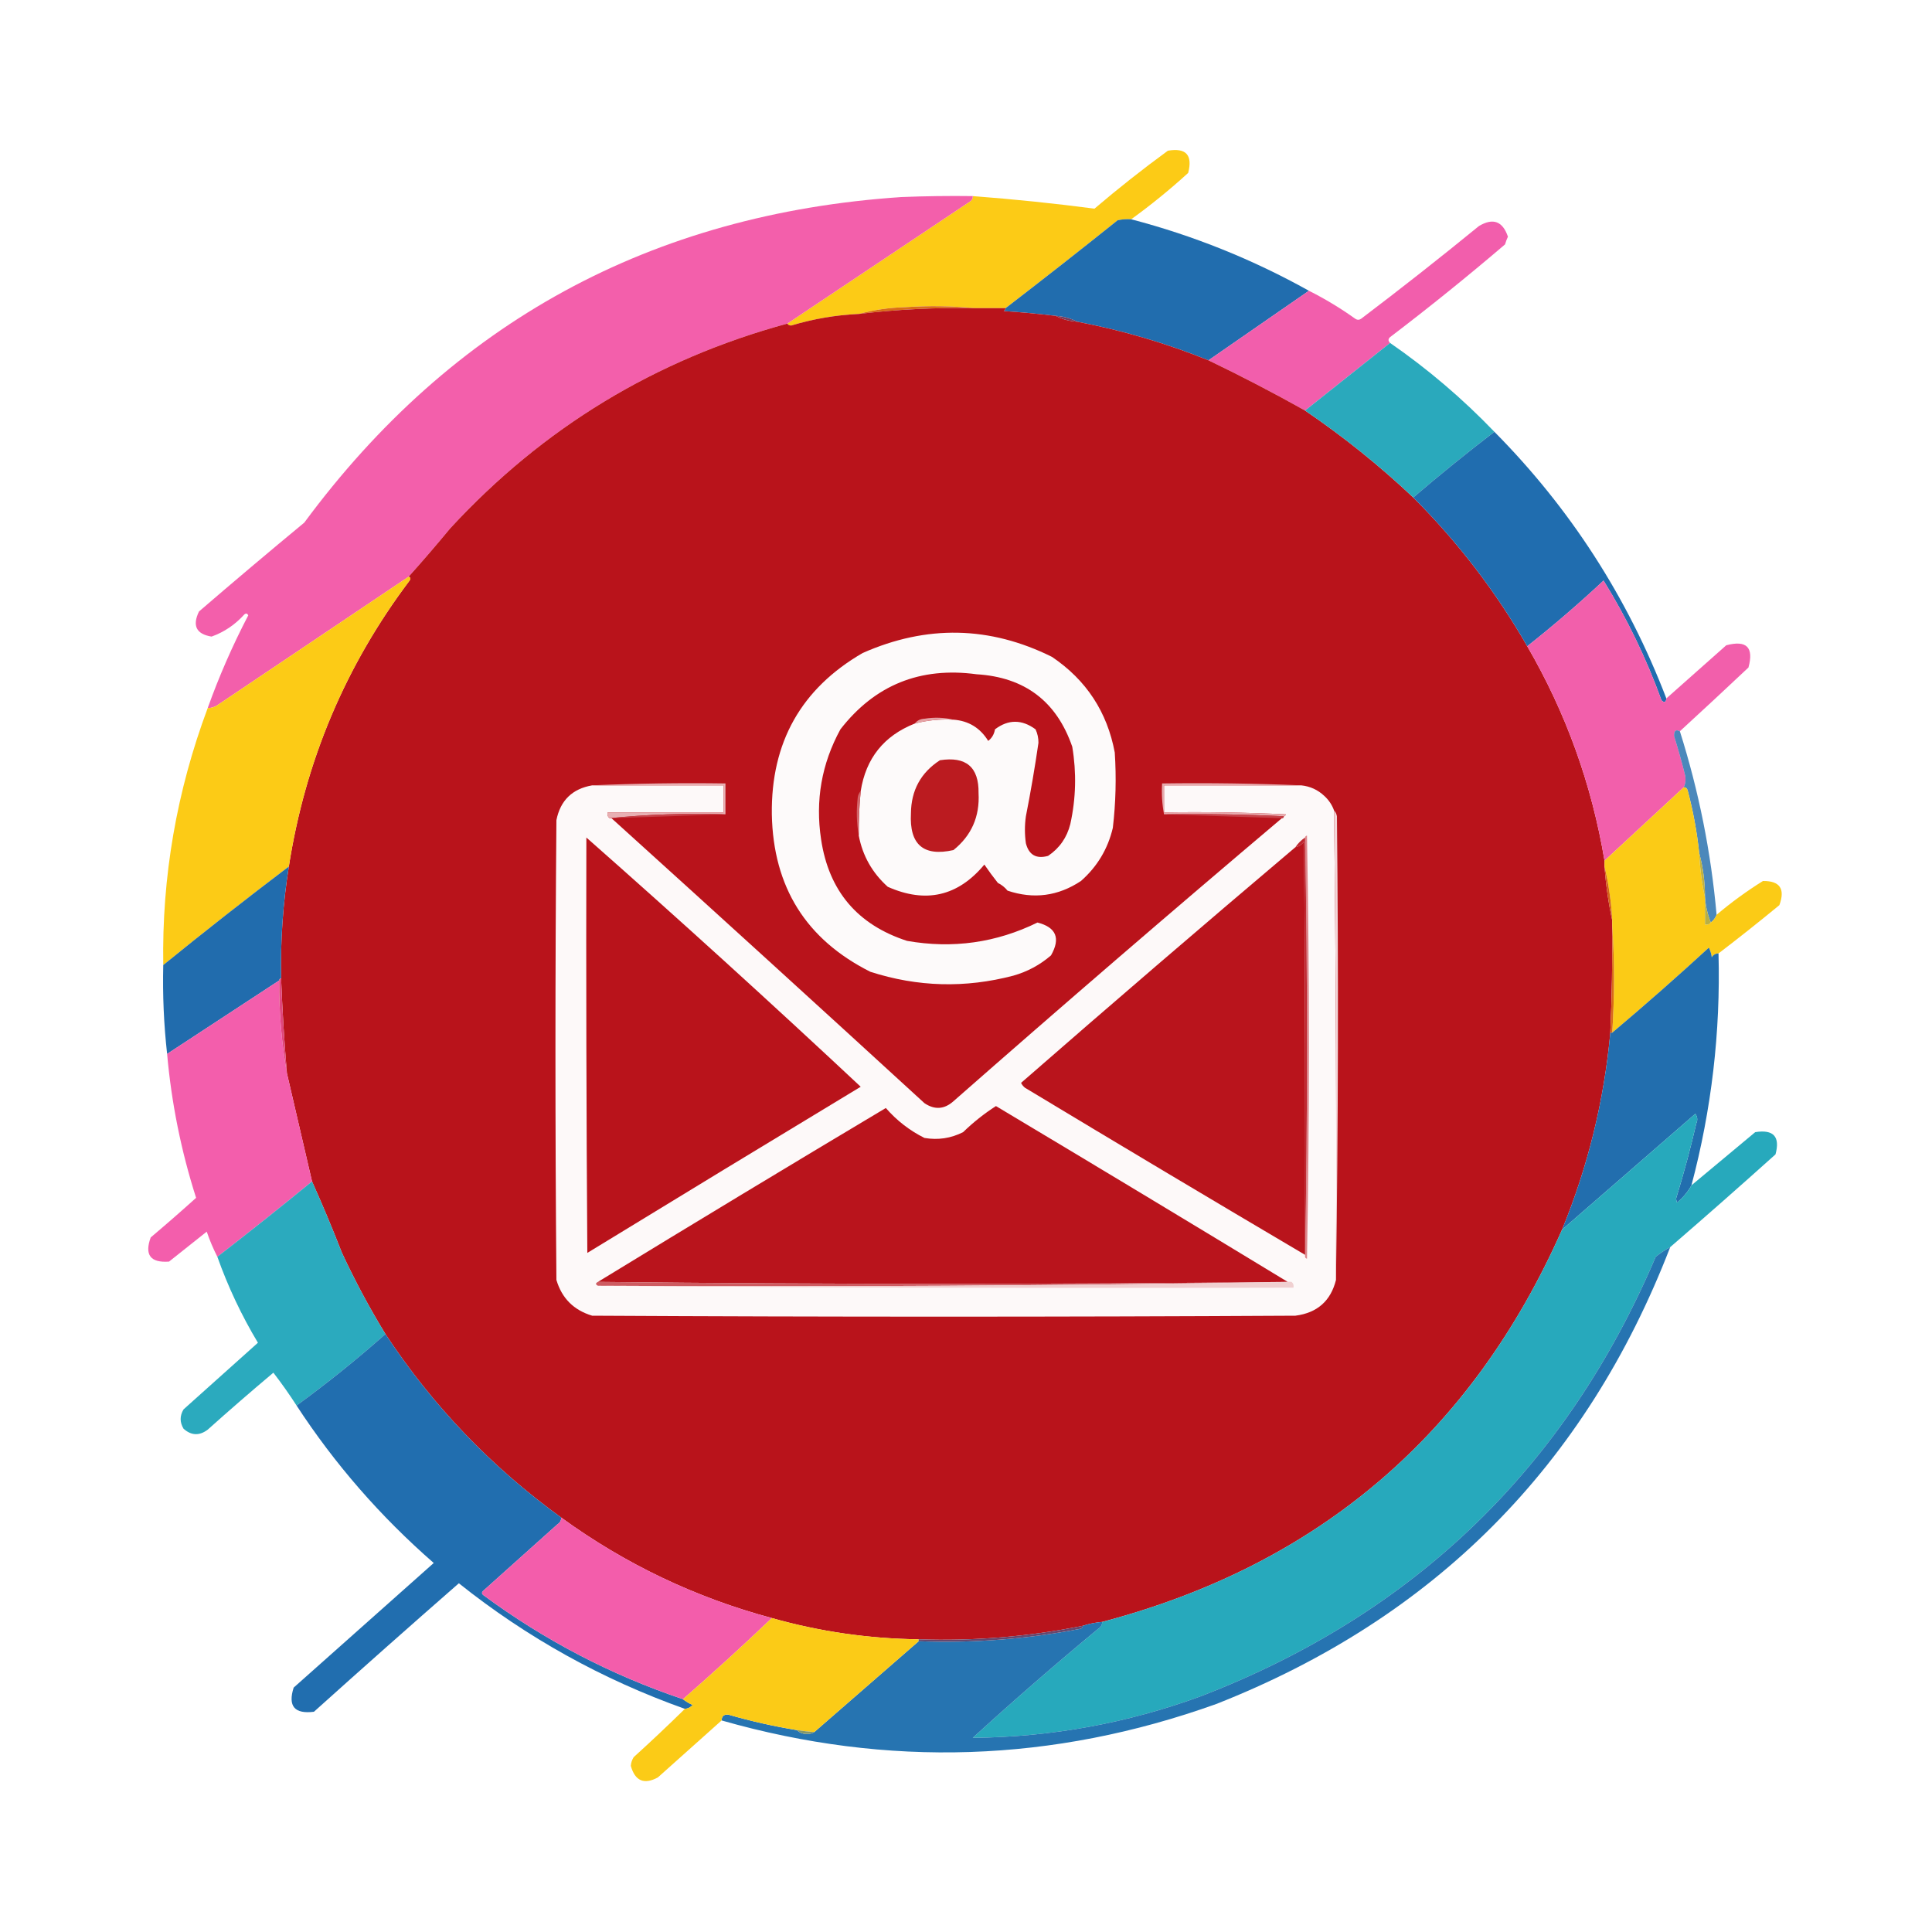
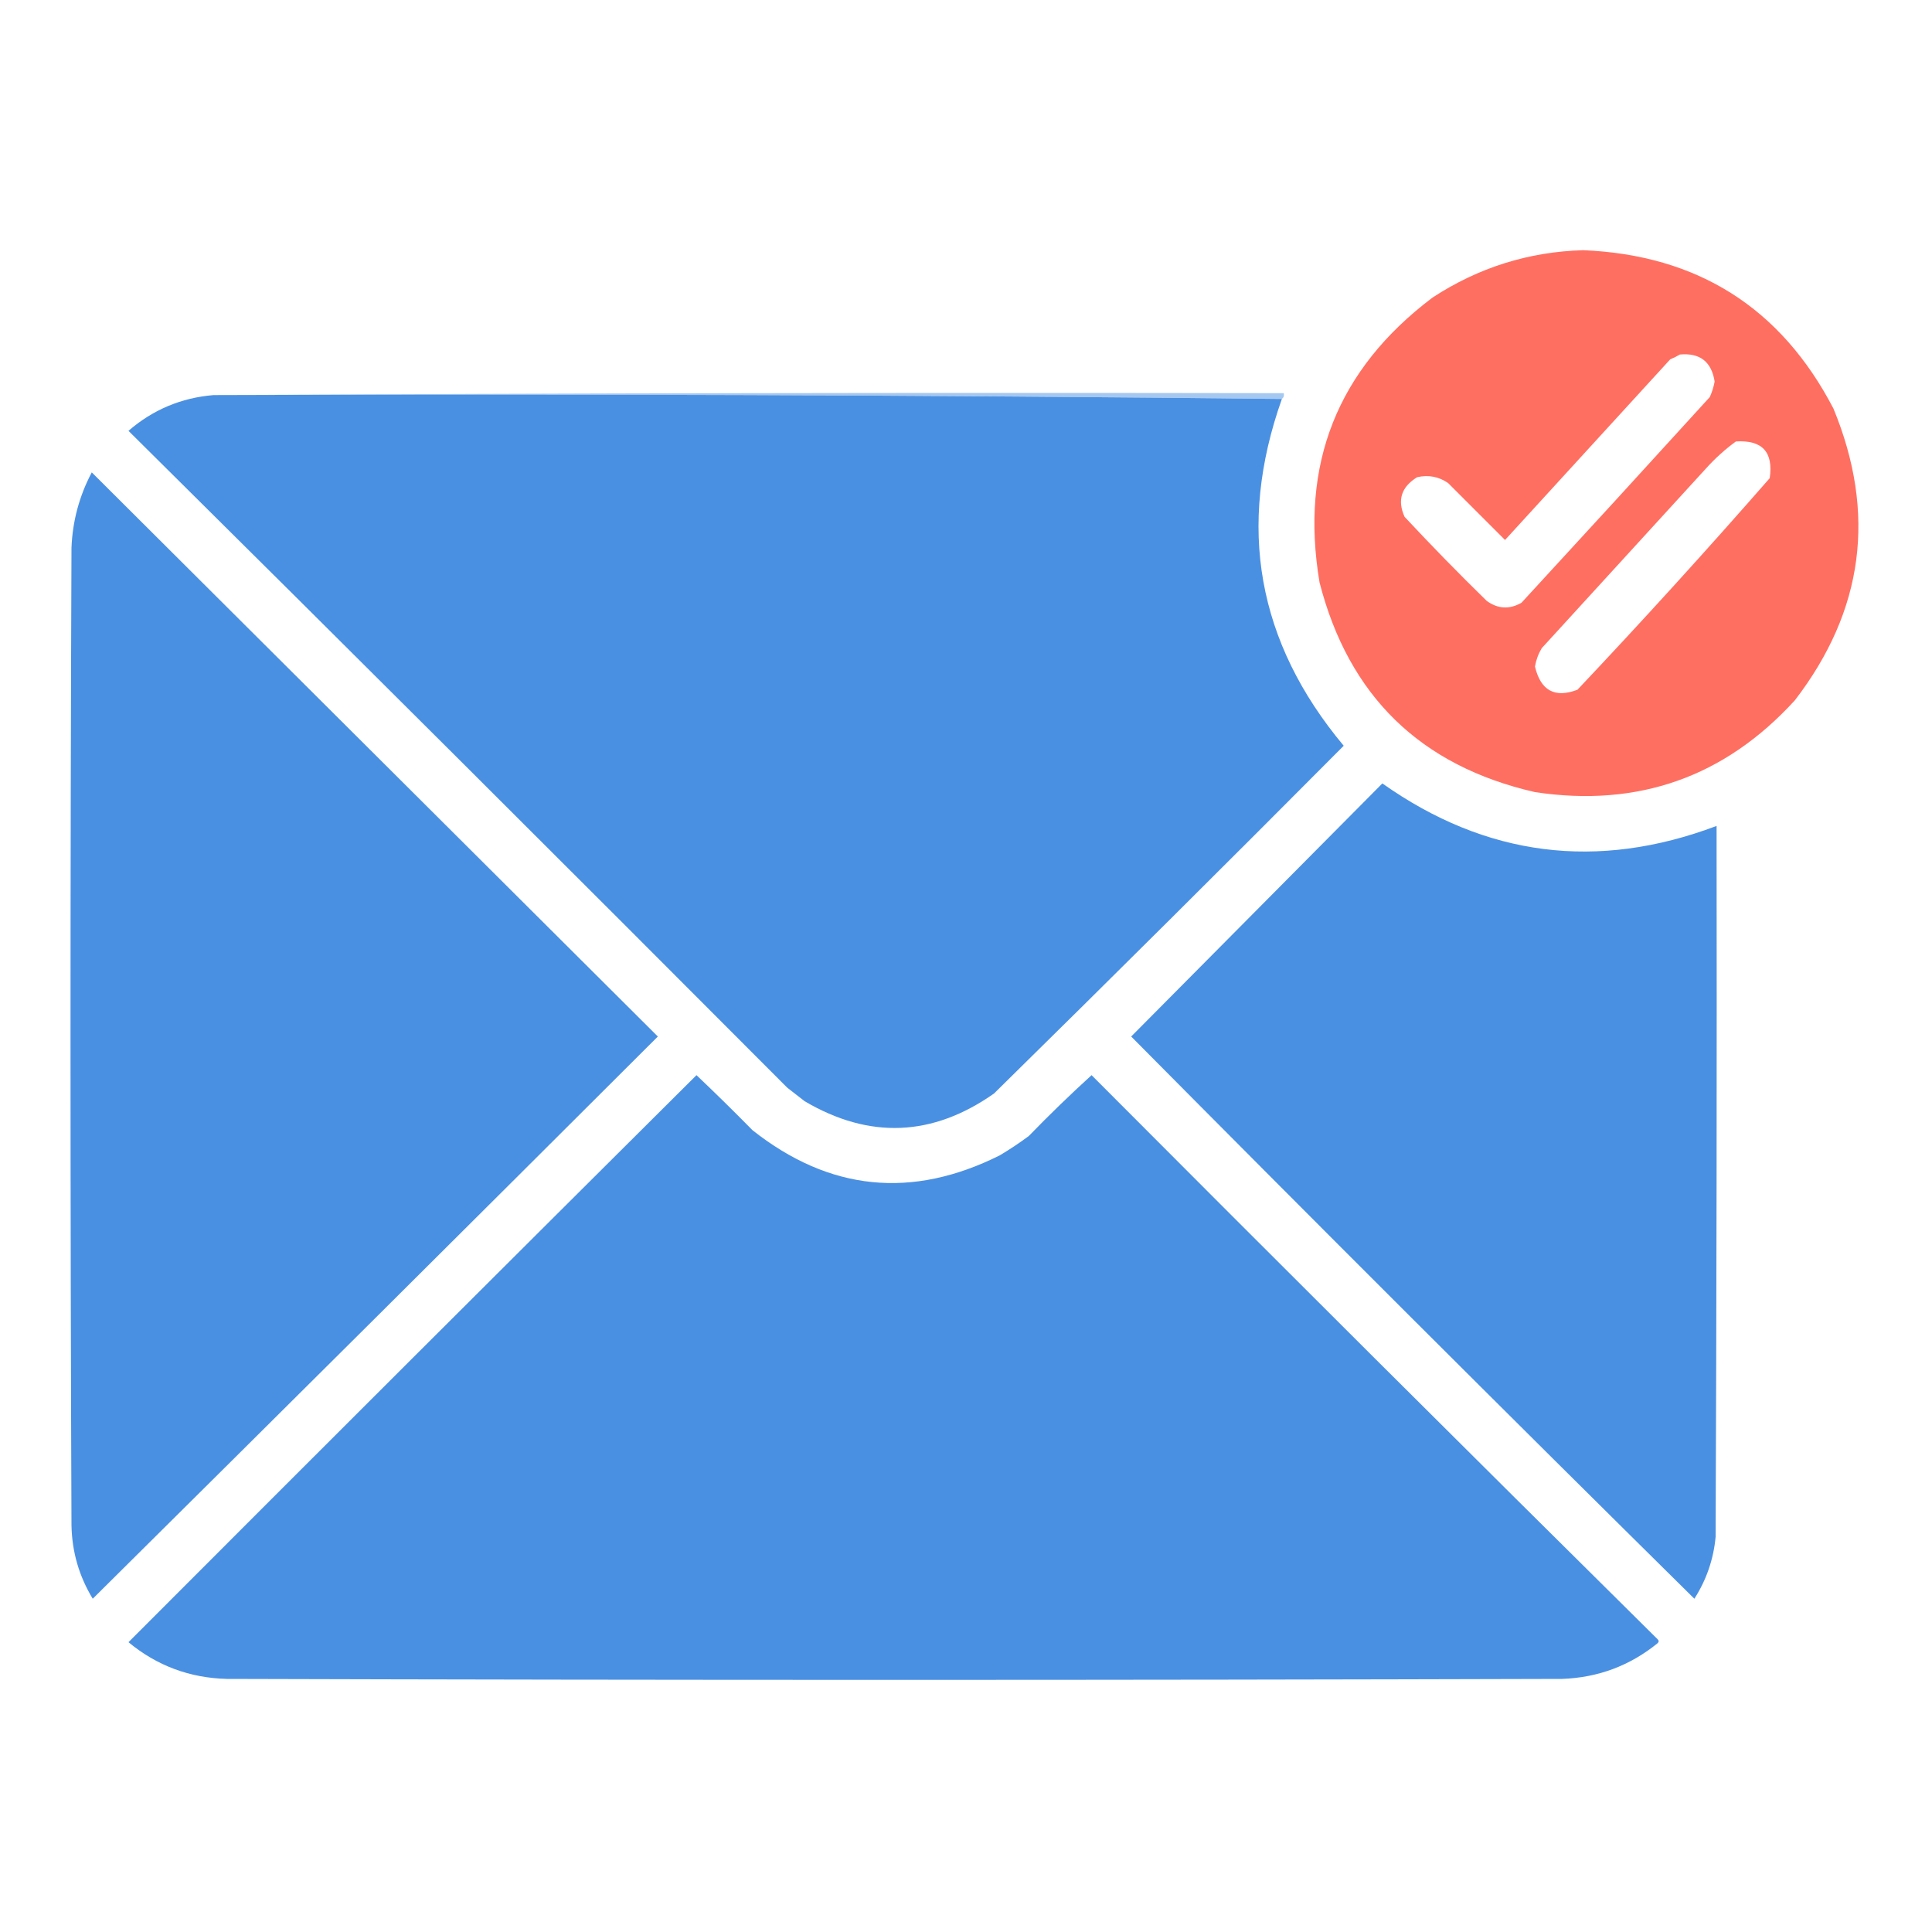
<svg xmlns="http://www.w3.org/2000/svg" version="1.1" width="1000px" height="1000px" style="shape-rendering:geometricPrecision; text-rendering:geometricPrecision; image-rendering:optimizeQuality; fill-rule:evenodd; clip-rule:evenodd">
  <g>
-     <path style="opacity:0.992" fill="#fccb14" d="M 585.5,113.5 C 583.143,113.337 580.81,113.503 578.5,114C 559.291,129.381 539.958,144.548 520.5,159.5C 515.167,159.5 509.833,159.5 504.5,159.5C 492.674,158.34 480.674,158.174 468.5,159C 460.224,159.229 452.224,160.396 444.5,162.5C 432.593,163.06 420.926,165.06 409.5,168.5C 408.584,168.457 407.917,168.124 407.5,167.5C 439.138,146.344 470.805,125.177 502.5,104C 503.252,103.329 503.586,102.496 503.5,101.5C 524.596,103.096 545.596,105.263 566.5,108C 578.803,97.518 591.47,87.518 604.5,78C 613.894,76.395 617.394,80.229 615,89.5C 605.583,98.091 595.749,106.091 585.5,113.5 Z" />
+     <path style="opacity:0.998" fill="#FF6F61" d="M 819.5,129.5 C 878.675,131.982 921.841,159.315 949,211.5C 971.345,265.748 964.679,316.081 929,362.5C 892.728,402.204 847.895,418.038 794.5,410C 735.294,396.46 698.127,360.293 683,301.5C 672.715,240.328 692.215,191.161 741.5,154C 765.285,138.459 791.285,130.292 819.5,129.5 Z M 869.5,183.5 C 879.876,182.542 885.876,187.209 887.5,197.5C 886.974,200.272 886.141,202.938 885,205.5C 852.617,241.095 820.117,276.595 787.5,312C 781.257,315.535 775.257,315.201 769.5,311C 754.971,296.805 740.804,282.305 727,267.5C 723.133,258.884 725.3,252.05 733.5,247C 739.343,245.676 744.676,246.676 749.5,250C 759.333,259.833 769.167,269.667 779,279.5C 807.5,248.333 836,217.167 864.5,186C 866.315,185.243 867.981,184.41 869.5,183.5 Z M 898.5,228.5 C 912.146,227.646 917.979,233.979 916,247.5C 883.572,284.598 850.405,321.098 816.5,357C 804.781,361.469 797.448,357.469 794.5,345C 795.072,341.616 796.239,338.449 798,335.5C 826.333,304.5 854.667,273.5 883,242.5C 887.788,237.202 892.955,232.535 898.5,228.5 Z" />
  </g>
  <g>
-     <path style="opacity:0.993" fill="#f35eab" d="M 503.5,101.5 C 503.586,102.496 503.252,103.329 502.5,104C 470.805,125.177 439.138,146.344 407.5,167.5C 339.179,186.079 281.012,221.412 233,273.5C 225.939,282.051 218.773,290.384 211.5,298.5C 178.529,320.657 145.529,342.823 112.5,365C 110.975,366.009 109.308,366.509 107.5,366.5C 113.385,350.058 120.385,334.058 128.5,318.5C 127.998,317.479 127.332,317.312 126.5,318C 121.699,323.333 116.032,327.167 109.5,329.5C 101.598,328.211 99.432,323.877 103,316.5C 121.02,300.979 139.187,285.646 157.5,270.5C 234.042,166.877 337.042,110.711 466.5,102C 478.829,101.5 491.162,101.333 503.5,101.5 Z" />
+     <path style="opacity:0.499" fill="#4A90E2" d="M 110.5,204.5 C 294.999,203.5 479.666,203.167 664.5,203.5C 664.737,204.791 664.404,205.791 663.5,206.5C 479.503,204.501 295.17,203.835 110.5,204.5 Z" />
  </g>
  <g>
-     <path style="opacity:0.991" fill="#1f6cad" d="M 585.5,113.5 C 617.675,121.915 648.341,134.248 677.5,150.5C 660.167,162.5 642.833,174.5 625.5,186.5C 603.559,177.634 580.892,170.967 557.5,166.5C 554.146,164.742 550.479,163.742 546.5,163.5C 537.53,162.421 528.53,161.587 519.5,161C 520.056,160.617 520.389,160.117 520.5,159.5C 539.958,144.548 559.291,129.381 578.5,114C 580.81,113.503 583.143,113.337 585.5,113.5 Z" />
+     <path style="opacity:1" fill="#4A90E2" d="M 110.5,204.5 C 295.17,203.835 479.503,204.501 663.5,206.5C 640.039,272.577 650.706,332.411 695.5,386C 635.473,446.361 575.139,506.361 514.5,566C 482.659,588.377 449.993,589.71 416.5,570C 413.5,567.667 410.5,565.333 407.5,563C 294.139,449.306 180.473,335.973 66.5,223C 79.107,212.071 93.774,205.905 110.5,204.5 Z" />
  </g>
  <g>
-     <path style="opacity:0.99" fill="#f25dab" d="M 719.5,177.5 C 704.809,189.197 690.142,200.864 675.5,212.5C 658.994,203.249 642.327,194.582 625.5,186.5C 642.833,174.5 660.167,162.5 677.5,150.5C 685.877,154.71 693.877,159.543 701.5,165C 702.5,165.667 703.5,165.667 704.5,165C 725.12,149.381 745.454,133.381 765.5,117C 772.781,112.641 777.781,114.475 780.5,122.5C 779.902,123.795 779.402,125.128 779,126.5C 759.601,143.069 739.767,159.069 719.5,174.5C 718.438,175.425 718.438,176.425 719.5,177.5 Z" />
+     <path style="opacity:1" fill="#4A90E2" d="M 47.5,244.5 C 145.173,341.839 242.839,439.173 340.5,536.5C 243.18,633.653 145.68,730.653 48,827.5C 40.922,815.859 37.255,803.193 37,789.5C 36.333,620.833 36.333,452.167 37,283.5C 37.553,269.68 41.053,256.68 47.5,244.5 Z" />
  </g>
  <g>
-     <path style="opacity:1" fill="#da6e17" d="M 504.5,159.5 C 484.422,159.126 464.422,160.126 444.5,162.5C 452.224,160.396 460.224,159.229 468.5,159C 480.674,158.174 492.674,158.34 504.5,159.5 Z" />
+     <path style="opacity:0.998" fill="#4A90E2" d="M 715.5,405.5 C 769.165,443.417 826.832,450.75 888.5,427.5C 888.667,550.167 888.5,672.834 888,795.5C 886.918,807.08 883.251,817.747 877,827.5C 779.347,731.014 682.18,634.014 585.5,536.5C 628.854,492.812 672.188,449.146 715.5,405.5 Z" />
  </g>
  <g>
-     <path style="opacity:1" fill="#b9131b" d="M 504.5,159.5 C 509.833,159.5 515.167,159.5 520.5,159.5C 520.389,160.117 520.056,160.617 519.5,161C 528.53,161.587 537.53,162.421 546.5,163.5C 549.854,165.258 553.521,166.258 557.5,166.5C 580.892,170.967 603.559,177.634 625.5,186.5C 642.327,194.582 658.994,203.249 675.5,212.5C 695.298,225.951 713.965,240.951 731.5,257.5C 754.615,280.604 774.282,306.27 790.5,334.5C 810.549,368.971 823.882,405.971 830.5,445.5C 830.5,446.5 830.5,447.5 830.5,448.5C 831.198,458.054 832.532,467.388 834.5,476.5C 834.5,477.5 834.5,478.5 834.5,479.5C 834.627,497.845 834.293,516.178 833.5,534.5C 830.247,569.77 821.914,603.77 808.5,636.5C 761.686,742.316 682.352,809.982 570.5,839.5C 567.061,839.788 563.728,840.454 560.5,841.5C 532.457,847.148 504.123,849.481 475.5,848.5C 449.642,848.182 424.309,844.515 399.5,837.5C 360,826.918 323.667,809.584 290.5,785.5C 254.302,759.305 223.968,727.638 199.5,690.5C 191.262,677.031 183.762,663.031 177,648.5C 172.092,635.91 166.925,623.577 161.5,611.5C 157.151,592.774 152.817,574.107 148.5,555.5C 147.143,539.189 146.143,522.856 145.5,506.5C 145.113,487.042 146.446,467.709 149.5,448.5C 158.025,393.804 178.859,344.47 212,300.5C 212.692,299.563 212.525,298.897 211.5,298.5C 218.773,290.384 225.939,282.051 233,273.5C 281.012,221.412 339.179,186.079 407.5,167.5C 407.917,168.124 408.584,168.457 409.5,168.5C 420.926,165.06 432.593,163.06 444.5,162.5C 464.422,160.126 484.422,159.126 504.5,159.5 Z" />
-   </g>
-   <g>
-     <path style="opacity:1" fill="#783c5b" d="M 546.5,163.5 C 550.479,163.742 554.146,164.742 557.5,166.5C 553.521,166.258 549.854,165.258 546.5,163.5 Z" />
-   </g>
-   <g>
-     <path style="opacity:0.996" fill="#29a9bc" d="M 719.5,177.5 C 738.975,190.965 756.975,206.299 773.5,223.5C 759.21,234.454 745.21,245.788 731.5,257.5C 713.965,240.951 695.298,225.951 675.5,212.5C 690.142,200.864 704.809,189.197 719.5,177.5 Z" />
-   </g>
-   <g>
-     <path style="opacity:0.99" fill="#1e6cae" d="M 773.5,223.5 C 812.74,263.123 842.407,309.123 862.5,361.5C 862.294,363.549 861.461,363.883 860,362.5C 852.138,340.777 842.138,320.11 830,300.5C 817.248,312.426 804.081,323.76 790.5,334.5C 774.282,306.27 754.615,280.604 731.5,257.5C 745.21,245.788 759.21,234.454 773.5,223.5 Z" />
-   </g>
-   <g>
-     <path style="opacity:0.996" fill="#f25eab" d="M 862.5,361.5 C 872.802,352.341 883.135,343.174 893.5,334C 904.036,331.203 907.87,335.036 905,345.5C 893.188,356.633 881.355,367.633 869.5,378.5C 867.404,377.396 866.404,378.23 866.5,381C 868.531,387.429 870.364,393.929 872,400.5C 872.703,402.929 872.537,405.262 871.5,407.5C 857.833,420.167 844.167,432.833 830.5,445.5C 823.882,405.971 810.549,368.971 790.5,334.5C 804.081,323.76 817.248,312.426 830,300.5C 842.138,320.11 852.138,340.777 860,362.5C 861.461,363.883 862.294,363.549 862.5,361.5 Z" />
-   </g>
-   <g>
-     <path style="opacity:0.991" fill="#fccb14" d="M 211.5,298.5 C 212.525,298.897 212.692,299.563 212,300.5C 178.859,344.47 158.025,393.804 149.5,448.5C 127.541,465.125 105.874,482.125 84.5,499.5C 83.756,453.865 91.423,409.532 107.5,366.5C 109.308,366.509 110.975,366.009 112.5,365C 145.529,342.823 178.529,320.657 211.5,298.5 Z" />
-   </g>
-   <g>
-     <path style="opacity:1" fill="#fdfafa" d="M 444.5,432.5 C 444.403,424.809 444.737,417.142 445.5,409.5C 448.168,392.499 457.501,380.832 473.5,374.5C 480.033,372.794 486.7,372.128 493.5,372.5C 501.345,373.091 507.345,376.758 511.5,383.5C 513.422,381.997 514.588,379.997 515,377.5C 521.903,372.282 528.903,372.282 536,377.5C 537.022,379.702 537.522,382.035 537.5,384.5C 535.653,397.222 533.486,409.889 531,422.5C 530.333,427.167 530.333,431.833 531,436.5C 532.556,442.529 536.39,444.696 542.5,443C 548.425,438.992 552.258,433.492 554,426.5C 556.917,413.245 557.25,399.911 555,386.5C 546.893,363.02 530.393,350.52 505.5,349C 476.318,345.048 452.818,354.548 435,377.5C 425.264,395.306 421.93,414.306 425,434.5C 429.003,461.17 443.836,478.67 469.5,487C 493.119,491.145 515.619,487.978 537,477.5C 546.704,479.985 549.037,485.651 544,494.5C 538.313,499.428 531.813,502.928 524.5,505C 499.603,511.544 474.937,510.877 450.5,503C 417.201,486.273 400.201,459.106 399.5,421.5C 399.013,384.284 414.679,356.451 446.5,338C 479.654,323.331 512.321,323.997 544.5,340C 562.235,351.971 573.069,368.471 577,389.5C 577.853,402.538 577.52,415.538 576,428.5C 573.422,439.413 567.922,448.58 559.5,456C 547.663,463.866 534.996,465.532 521.5,461C 520.122,459.287 518.455,457.953 516.5,457C 514.033,453.884 511.699,450.718 509.5,447.5C 495.845,463.912 479.178,467.746 459.5,459C 451.481,451.787 446.481,442.954 444.5,432.5 Z" />
-   </g>
-   <g>
-     <path style="opacity:1" fill="#e5a3a6" d="M 493.5,372.5 C 486.7,372.128 480.033,372.794 473.5,374.5C 474.681,372.933 476.347,372.099 478.5,372C 483.684,371.184 488.684,371.35 493.5,372.5 Z" />
-   </g>
-   <g>
-     <path style="opacity:1" fill="#bb1b20" d="M 486.5,393.5 C 500.033,391.378 506.7,397.045 506.5,410.5C 507.162,422.664 502.829,432.498 493.5,440C 477.972,443.485 470.639,437.152 471.5,421C 471.61,409.082 476.61,399.916 486.5,393.5 Z" />
-   </g>
-   <g>
-     <path style="opacity:0.821" fill="#256eac" d="M 869.5,378.5 C 879.292,409.462 885.626,441.128 888.5,473.5C 887.853,475.141 886.853,476.474 885.5,477.5C 883.865,473.427 882.865,469.094 882.5,464.5C 882.508,456.568 881.508,448.902 879.5,441.5C 878.337,430.519 876.337,419.685 873.5,409C 873.164,407.97 872.497,407.47 871.5,407.5C 872.537,405.262 872.703,402.929 872,400.5C 870.364,393.929 868.531,387.429 866.5,381C 866.404,378.23 867.404,377.396 869.5,378.5 Z" />
-   </g>
-   <g>
-     <path style="opacity:1" fill="#fdf9f9" d="M 306.5,406.5 C 329.167,406.5 351.833,406.5 374.5,406.5C 374.5,411.167 374.5,415.833 374.5,420.5C 354.5,420.5 334.5,420.5 314.5,420.5C 314.263,421.791 314.596,422.791 315.5,423.5C 315.833,423.5 316.167,423.5 316.5,423.5C 370.604,472.432 424.604,521.598 478.5,571C 483.765,574.55 488.765,574.217 493.5,570C 549.744,520.583 606.411,471.75 663.5,423.5C 664.167,423.5 664.5,423.167 664.5,422.5C 665.043,422.44 665.376,422.107 665.5,421.5C 644.511,420.5 623.511,420.167 602.5,420.5C 602.5,415.833 602.5,411.167 602.5,406.5C 626.167,406.5 649.833,406.5 673.5,406.5C 678.11,406.971 682.11,408.804 685.5,412C 687.808,414.128 689.474,416.628 690.5,419.5C 691.489,500.478 691.822,581.478 691.5,662.5C 688.775,673.386 681.775,679.553 670.5,681C 549.167,681.667 427.833,681.667 306.5,681C 296.974,678.14 290.807,671.974 288,662.5C 287.333,583.167 287.333,503.833 288,424.5C 290.047,414.286 296.214,408.286 306.5,406.5 Z" />
-   </g>
-   <g>
-     <path style="opacity:0.995" fill="#fbcb15" d="M 871.5,407.5 C 872.497,407.47 873.164,407.97 873.5,409C 876.337,419.685 878.337,430.519 879.5,441.5C 879.866,449.385 880.866,457.051 882.5,464.5C 882.5,469.167 882.5,473.833 882.5,478.5C 883.791,478.737 884.791,478.404 885.5,477.5C 886.853,476.474 887.853,475.141 888.5,473.5C 896.083,467.082 904.083,461.249 912.5,456C 921.272,455.901 924.105,460.067 921,468.5C 910.625,477.047 900.125,485.381 889.5,493.5C 887.983,493.511 886.816,494.177 886,495.5C 885.798,493.744 885.298,492.078 884.5,490.5C 868.136,505.532 851.469,520.199 834.5,534.5C 835.692,516.007 835.692,497.674 834.5,479.5C 834.5,478.5 834.5,477.5 834.5,476.5C 833.988,466.918 832.655,457.584 830.5,448.5C 830.5,447.5 830.5,446.5 830.5,445.5C 844.167,432.833 857.833,420.167 871.5,407.5 Z" />
-   </g>
-   <g>
-     <path style="opacity:1" fill="#d2666a" d="M 445.5,409.5 C 444.737,417.142 444.403,424.809 444.5,432.5C 443.346,426.013 443.179,419.346 444,412.5C 444.232,411.263 444.732,410.263 445.5,409.5 Z" />
-   </g>
-   <g>
-     <path style="opacity:1" fill="#e8b0b3" d="M 306.5,406.5 C 329.327,405.502 352.327,405.169 375.5,405.5C 375.5,410.833 375.5,416.167 375.5,421.5C 355.139,420.845 335.139,421.512 315.5,423.5C 314.596,422.791 314.263,421.791 314.5,420.5C 334.5,420.5 354.5,420.5 374.5,420.5C 374.5,415.833 374.5,411.167 374.5,406.5C 351.833,406.5 329.167,406.5 306.5,406.5 Z" />
-   </g>
-   <g>
-     <path style="opacity:1" fill="#e7acaf" d="M 673.5,406.5 C 649.833,406.5 626.167,406.5 602.5,406.5C 602.5,411.167 602.5,415.833 602.5,420.5C 623.511,420.167 644.511,420.5 665.5,421.5C 665.376,422.107 665.043,422.44 664.5,422.5C 644.007,421.503 623.34,421.169 602.5,421.5C 601.512,416.36 601.179,411.026 601.5,405.5C 625.672,405.169 649.672,405.502 673.5,406.5 Z" />
-   </g>
-   <g>
-     <path style="opacity:1" fill="#c74148" d="M 375.5,421.5 C 355.833,422.167 336.167,422.833 316.5,423.5C 316.167,423.5 315.833,423.5 315.5,423.5C 335.139,421.512 355.139,420.845 375.5,421.5 Z" />
-   </g>
-   <g>
-     <path style="opacity:1" fill="#c74249" d="M 602.5,421.5 C 623.34,421.169 644.007,421.503 664.5,422.5C 664.5,423.167 664.167,423.5 663.5,423.5C 643.167,422.833 622.833,422.167 602.5,421.5 Z" />
-   </g>
-   <g>
-     <path style="opacity:1" fill="#f2d6d8" d="M 690.5,419.5 C 691.268,420.263 691.768,421.263 692,422.5C 692.832,502.668 692.666,582.668 691.5,662.5C 691.822,581.478 691.489,500.478 690.5,419.5 Z" />
-   </g>
-   <g>
-     <path style="opacity:1" fill="#dc878c" d="M 675.5,433.5 C 675.56,432.957 675.893,432.624 676.5,432.5C 677.833,505.5 677.833,578.5 676.5,651.5C 675.893,651.376 675.56,651.043 675.5,650.5C 676.833,578.167 676.833,505.833 675.5,433.5 Z" />
-   </g>
-   <g>
-     <path style="opacity:1" fill="#bf262f" d="M 675.5,433.5 C 676.833,505.833 676.833,578.167 675.5,650.5C 675.5,650.167 675.5,649.833 675.5,649.5C 675.667,578.166 675.5,506.833 675,435.5C 673.871,437.141 672.371,438.141 670.5,438.5C 671.833,436.5 673.5,434.833 675.5,433.5 Z" />
-   </g>
-   <g>
-     <path style="opacity:1" fill="#b9131b" d="M 303.5,433.5 C 351.437,475.768 398.771,518.768 445.5,562.5C 398.25,591.041 351.083,619.708 304,648.5C 303.5,576.834 303.333,505.167 303.5,433.5 Z" />
-   </g>
-   <g>
-     <path style="opacity:1" fill="#b9141c" d="M 675.5,649.5 C 627.07,620.92 578.737,592.087 530.5,563C 529.643,562.311 528.977,561.478 528.5,560.5C 575.553,519.443 622.886,478.776 670.5,438.5C 672.371,438.141 673.871,437.141 675,435.5C 675.5,506.833 675.667,578.166 675.5,649.5 Z" />
-   </g>
-   <g>
-     <path style="opacity:1" fill="#beb142" d="M 879.5,441.5 C 881.508,448.902 882.508,456.568 882.5,464.5C 880.866,457.051 879.866,449.385 879.5,441.5 Z" />
-   </g>
-   <g>
-     <path style="opacity:0.997" fill="#216cad" d="M 149.5,448.5 C 146.446,467.709 145.113,487.042 145.5,506.5C 144.833,506.5 144.5,506.833 144.5,507.5C 125.138,520.177 105.805,532.844 86.5,545.5C 84.794,530.272 84.127,514.938 84.5,499.5C 105.874,482.125 127.541,465.125 149.5,448.5 Z" />
-   </g>
-   <g>
-     <path style="opacity:1" fill="#d66318" d="M 830.5,448.5 C 832.655,457.584 833.988,466.918 834.5,476.5C 832.532,467.388 831.198,458.054 830.5,448.5 Z" />
-   </g>
-   <g>
-     <path style="opacity:1" fill="#b8af44" d="M 882.5,464.5 C 882.865,469.094 883.865,473.427 885.5,477.5C 884.791,478.404 883.791,478.737 882.5,478.5C 882.5,473.833 882.5,469.167 882.5,464.5 Z" />
-   </g>
-   <g>
-     <path style="opacity:0.987" fill="#1f6cad" d="M 889.5,493.5 C 890.581,534.186 885.914,574.186 875.5,613.5C 873.646,616.871 871.146,619.871 868,622.5C 867.833,621.833 867.667,621.167 867.5,620.5C 871.474,607.602 874.974,594.602 878,581.5C 878.798,579.741 878.631,578.074 877.5,576.5C 854.378,596.64 831.378,616.64 808.5,636.5C 821.914,603.77 830.247,569.77 833.5,534.5C 833.833,534.5 834.167,534.5 834.5,534.5C 851.469,520.199 868.136,505.532 884.5,490.5C 885.298,492.078 885.798,493.744 886,495.5C 886.816,494.177 887.983,493.511 889.5,493.5 Z" />
-   </g>
-   <g>
-     <path style="opacity:1" fill="#d86917" d="M 834.5,479.5 C 835.692,497.674 835.692,516.007 834.5,534.5C 834.167,534.5 833.833,534.5 833.5,534.5C 834.293,516.178 834.627,497.845 834.5,479.5 Z" />
-   </g>
-   <g>
-     <path style="opacity:0.992" fill="#f35dab" d="M 144.5,507.5 C 144.396,523.771 145.73,539.771 148.5,555.5C 152.817,574.107 157.151,592.774 161.5,611.5C 145.349,624.741 129.016,637.741 112.5,650.5C 110.399,646.39 108.566,642.056 107,637.5C 100.5,642.667 94,647.833 87.5,653C 77.874,653.71 74.708,649.543 78,640.5C 85.96,633.777 93.793,626.943 101.5,620C 93.743,595.716 88.743,570.882 86.5,545.5C 105.805,532.844 125.138,520.177 144.5,507.5 Z" />
-   </g>
-   <g>
-     <path style="opacity:1" fill="#e0457c" d="M 145.5,506.5 C 146.143,522.856 147.143,539.189 148.5,555.5C 145.73,539.771 144.396,523.771 144.5,507.5C 144.5,506.833 144.833,506.5 145.5,506.5 Z" />
-   </g>
-   <g>
-     <path style="opacity:1" fill="#b9141c" d="M 666.5,663.5 C 547.5,664.833 428.5,664.833 309.5,663.5C 358.937,633.274 408.604,603.274 458.5,573.5C 464.167,580.005 470.833,585.172 478.5,589C 485.521,590.194 492.187,589.194 498.5,586C 503.761,580.897 509.427,576.397 515.5,572.5C 565.953,602.649 616.286,632.983 666.5,663.5 Z" />
-   </g>
-   <g>
-     <path style="opacity:0.997" fill="#27a9bc" d="M 875.5,613.5 C 886.438,604.349 897.438,595.183 908.5,586C 917.981,584.478 921.481,588.312 919,597.5C 900.987,613.68 882.821,629.68 864.5,645.5C 861.9,646.919 859.4,648.585 857,650.5C 810.619,759.547 732.119,835.38 621.5,878C 583.375,891.965 544.042,899.131 503.5,899.5C 524.698,880.136 546.365,861.303 568.5,843C 569.823,842.184 570.489,841.017 570.5,839.5C 682.352,809.982 761.686,742.316 808.5,636.5C 831.378,616.64 854.378,596.64 877.5,576.5C 878.631,578.074 878.798,579.741 878,581.5C 874.974,594.602 871.474,607.602 867.5,620.5C 867.667,621.167 867.833,621.833 868,622.5C 871.146,619.871 873.646,616.871 875.5,613.5 Z" />
-   </g>
-   <g>
-     <path style="opacity:0.985" fill="#28a9bd" d="M 161.5,611.5 C 166.925,623.577 172.092,635.91 177,648.5C 183.762,663.031 191.262,677.031 199.5,690.5C 184.75,703.586 169.417,715.919 153.5,727.5C 149.756,721.687 145.756,716.02 141.5,710.5C 130.019,720.147 118.686,729.98 107.5,740C 103.177,743.248 99.01,743.082 95,739.5C 93,736.167 93,732.833 95,729.5C 107.833,718 120.667,706.5 133.5,695C 125.011,680.856 118.011,666.023 112.5,650.5C 129.016,637.741 145.349,624.741 161.5,611.5 Z" />
-   </g>
-   <g>
-     <path style="opacity:0.955" fill="#1c6eae" d="M 864.5,645.5 C 820.805,758.695 742.472,837.528 629.5,882C 545.045,912.268 459.711,915.101 373.5,890.5C 373.559,888.278 374.725,887.278 377,887.5C 388.683,890.879 400.517,893.546 412.5,895.5C 413.946,896.94 415.779,897.607 418,897.5C 419.385,897.486 420.551,897.152 421.5,896.5C 439.5,880.833 457.5,865.167 475.5,849.5C 503.773,850.569 531.773,848.402 559.5,843C 560.056,842.617 560.389,842.117 560.5,841.5C 563.728,840.454 567.061,839.788 570.5,839.5C 570.489,841.017 569.823,842.184 568.5,843C 546.365,861.303 524.698,880.136 503.5,899.5C 544.042,899.131 583.375,891.965 621.5,878C 732.119,835.38 810.619,759.547 857,650.5C 859.4,648.585 861.9,646.919 864.5,645.5 Z" />
-   </g>
-   <g>
-     <path style="opacity:1" fill="#ce5b61" d="M 309.5,663.5 C 428.5,664.833 547.5,664.833 666.5,663.5C 667.167,663.5 667.833,663.5 668.5,663.5C 549.171,665.498 429.505,666.165 309.5,665.5C 308.167,664.833 308.167,664.167 309.5,663.5 Z" />
-   </g>
-   <g>
-     <path style="opacity:1" fill="#f0d0d1" d="M 668.5,663.5 C 669.404,664.209 669.737,665.209 669.5,666.5C 549.332,666.833 429.332,666.5 309.5,665.5C 429.505,666.165 549.171,665.498 668.5,663.5 Z" />
-   </g>
-   <g>
-     <path style="opacity:0.985" fill="#1e6cae" d="M 199.5,690.5 C 223.968,727.638 254.302,759.305 290.5,785.5C 290.489,787.017 289.823,788.184 288.5,789C 275.667,800.5 262.833,812 250,823.5C 249.333,824.167 249.333,824.833 250,825.5C 281.661,848.914 316.161,866.914 353.5,879.5C 354.974,880.675 356.64,881.675 358.5,882.5C 357.423,883.705 356.09,884.372 354.5,884.5C 311.721,869.285 272.721,847.618 237.5,819.5C 212.351,841.481 187.351,863.648 162.5,886C 152.431,887.268 148.931,883.102 152,873.5C 176.167,852 200.333,830.5 224.5,809C 196.929,784.95 173.263,757.783 153.5,727.5C 169.417,715.919 184.75,703.586 199.5,690.5 Z" />
-   </g>
-   <g>
-     <path style="opacity:1" fill="#f35dab" d="M 290.5,785.5 C 323.667,809.584 360,826.918 399.5,837.5C 384.492,851.841 369.159,865.841 353.5,879.5C 316.161,866.914 281.661,848.914 250,825.5C 249.333,824.833 249.333,824.167 250,823.5C 262.833,812 275.667,800.5 288.5,789C 289.823,788.184 290.489,787.017 290.5,785.5 Z" />
-   </g>
-   <g>
-     <path style="opacity:0.993" fill="#fbcb16" d="M 399.5,837.5 C 424.309,844.515 449.642,848.182 475.5,848.5C 475.5,848.833 475.5,849.167 475.5,849.5C 457.5,865.167 439.5,880.833 421.5,896.5C 418.482,896.296 415.482,895.963 412.5,895.5C 400.517,893.546 388.683,890.879 377,887.5C 374.725,887.278 373.559,888.278 373.5,890.5C 362.532,900.326 351.532,910.159 340.5,920C 333.376,923.845 328.71,921.845 326.5,914C 326.625,912.373 327.125,910.873 328,909.5C 337.031,901.3 345.864,892.967 354.5,884.5C 356.09,884.372 357.423,883.705 358.5,882.5C 356.64,881.675 354.974,880.675 353.5,879.5C 369.159,865.841 384.492,851.841 399.5,837.5 Z" />
-   </g>
-   <g>
-     <path style="opacity:1" fill="#66476e" d="M 560.5,841.5 C 560.389,842.117 560.056,842.617 559.5,843C 531.773,848.402 503.773,850.569 475.5,849.5C 475.5,849.167 475.5,848.833 475.5,848.5C 504.123,849.481 532.457,847.148 560.5,841.5 Z" />
-   </g>
-   <g>
-     <path style="opacity:1" fill="#84976a" d="M 412.5,895.5 C 415.482,895.963 418.482,896.296 421.5,896.5C 420.551,897.152 419.385,897.486 418,897.5C 415.779,897.607 413.946,896.94 412.5,895.5 Z" />
+     <path style="opacity:1" fill="#4A90E2" d="M 360.5,556.5 C 370.298,565.798 379.965,575.298 389.5,585C 429.301,616.444 471.968,620.777 517.5,598C 522.672,594.915 527.672,591.581 532.5,588C 543.029,577.137 553.863,566.637 565,556.5C 662.361,654.194 760.027,751.527 858,848.5C 858.667,849.167 858.667,849.833 858,850.5C 843.63,862.181 827.13,868.348 808.5,869C 578.167,869.667 347.833,869.667 117.5,869C 98.236,868.526 81.236,862.193 66.5,850C 164.395,751.938 262.395,654.105 360.5,556.5 Z" />
  </g>
</svg>
